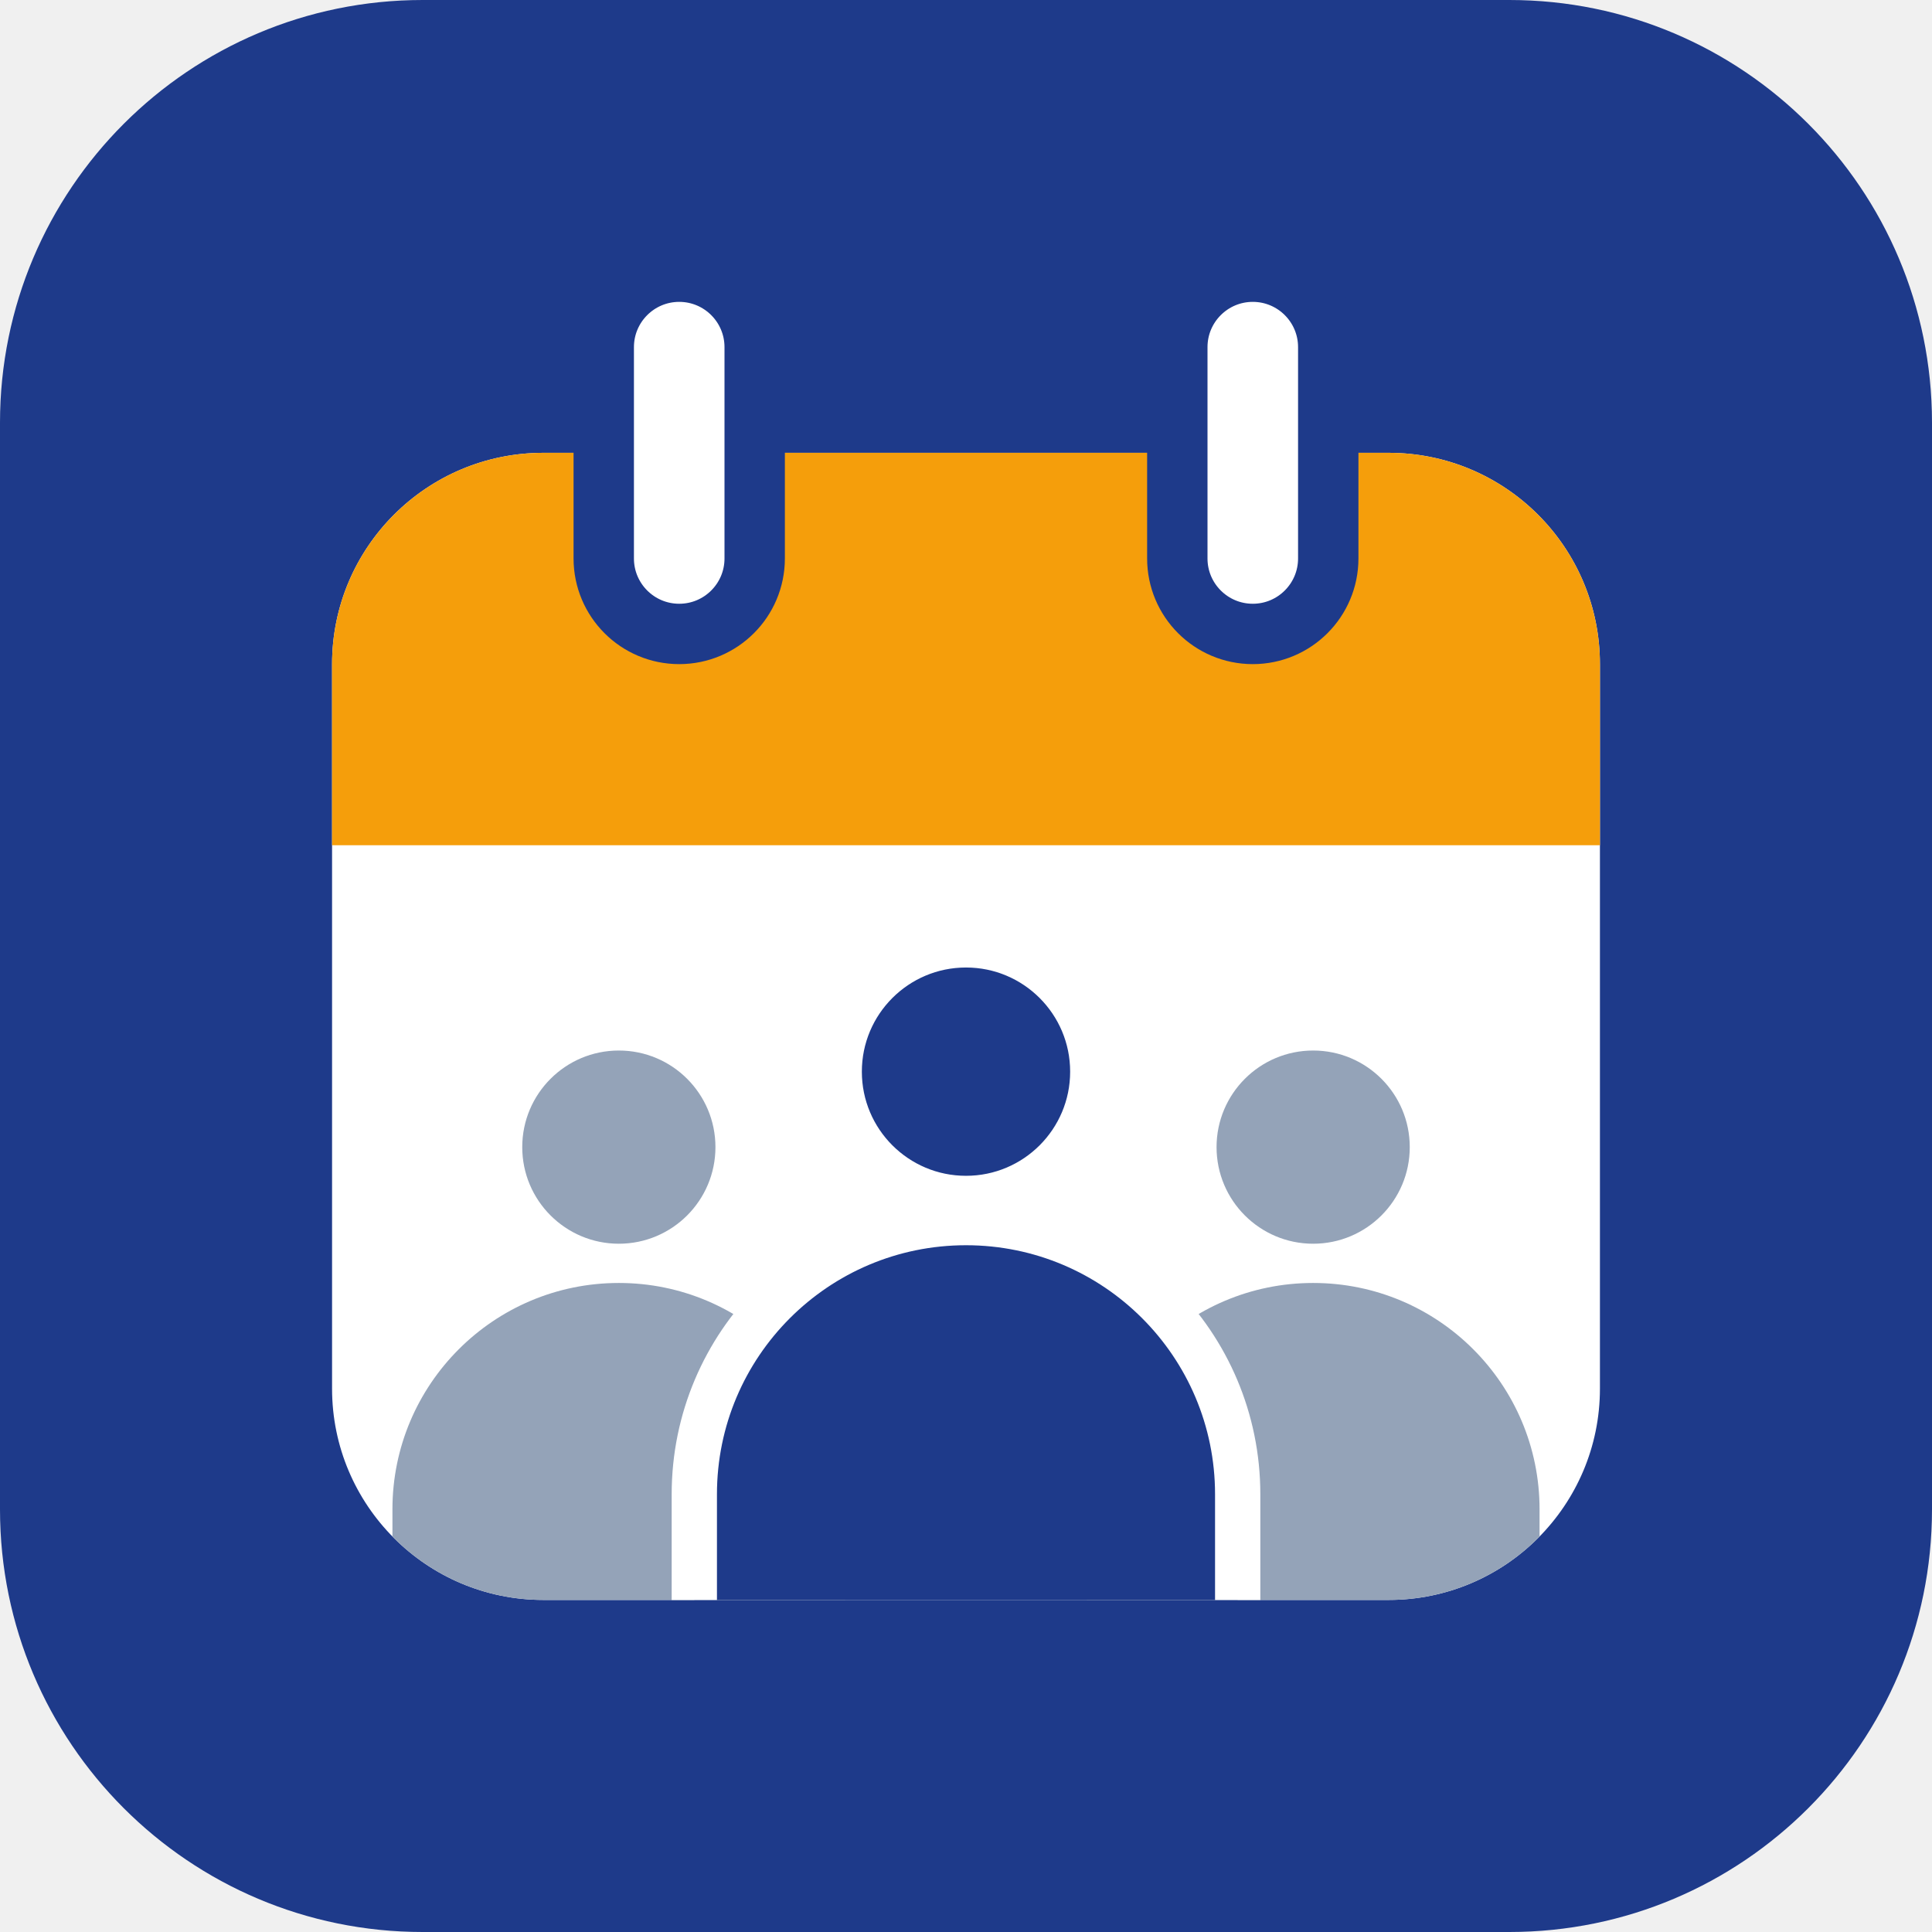
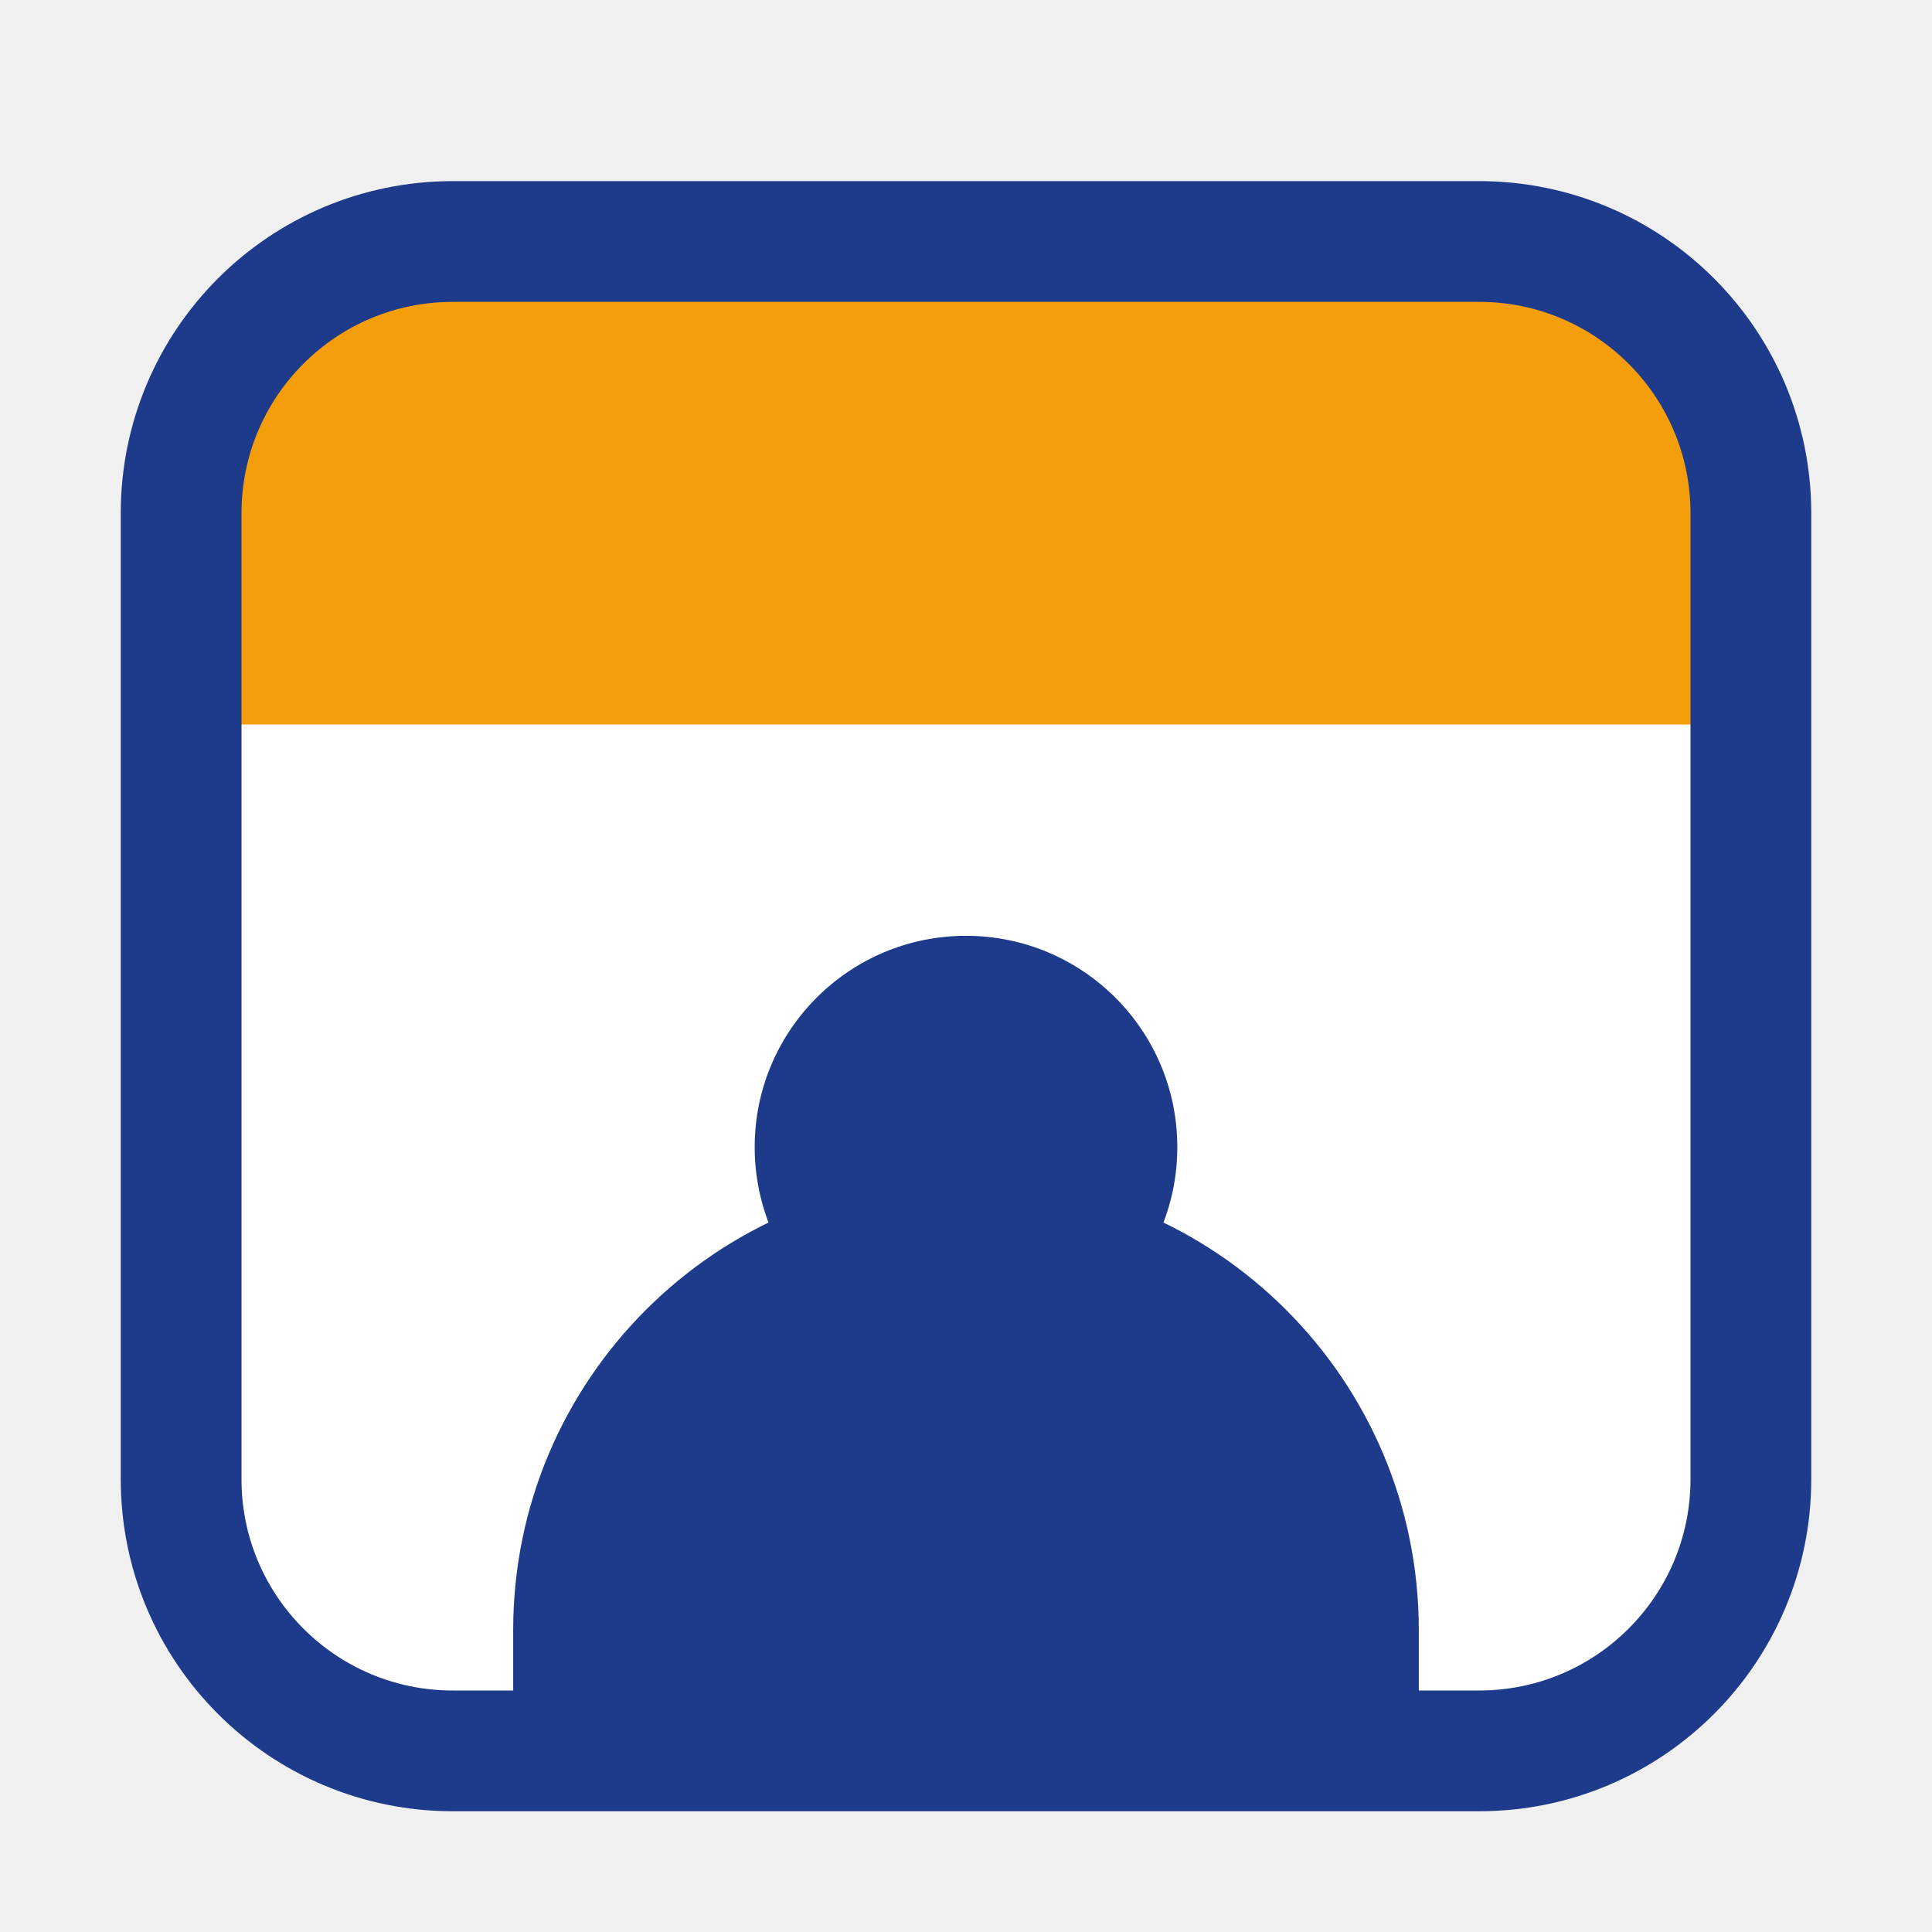
- <svg xmlns="http://www.w3.org/2000/svg" viewBox="0 0 64 64" width="64" height="64" role="img" aria-label="Club Calendar">
+ <svg xmlns="http://www.w3.org/2000/svg" viewBox="0 0 64 64">
  <defs>
-     <clipPath id="cc-page">
-       <rect x="11" y="15" width="42" height="38" rx="7" />
+     <clipPath id="p">
+       <rect x="6" y="8" width="52" height="50" rx="9" />
    </clipPath>
  </defs>
-   <rect width="64" height="64" rx="14" fill="#1e3a8a" />
-   <rect x="11" y="15" width="42" height="38" rx="7" fill="#fff" />
-   <path d="M11 22a7 7 0 0 1 7-7h28a7 7 0 0 1 7 7v6H11z" fill="#f59e0b" />
-   <rect x="20" y="9" width="5" height="12" rx="2.5" fill="#fff" stroke="#1e3a8a" stroke-width="2" />
-   <rect x="39" y="9" width="5" height="12" rx="2.5" fill="#fff" stroke="#1e3a8a" stroke-width="2" />
-   <g clip-path="url(#cc-page)">
-     <g fill="#94a3b8">
-       <circle cx="20.5" cy="38" r="3.2" />
-       <path d="M13 56v-6a7.5 7.5 0 0 1 15 0v6z" />
-       <circle cx="43.5" cy="38" r="3.2" />
-       <path d="M36 56v-6a7.5 7.5 0 0 1 15 0v6z" />
-     </g>
-     <g fill="#1e3a8a" stroke="#fff" stroke-width="1.5">
-       <circle cx="32" cy="35.5" r="4.2" />
-       <path d="M23 56v-6.5a9 9 0 0 1 18 0V56z" />
-     </g>
+   <rect x="6" y="8" width="52" height="50" rx="9" fill="#fff" />
+   <g clip-path="url(#p)">
+     <rect x="6" y="8" width="52" height="16" fill="#f59e0b" />
+     <circle cx="32" cy="38" r="7" fill="#1e3a8a" />
+     <path d="M17 62v-8a15 15 0 0 1 30 0v8z" fill="#1e3a8a" />
  </g>
+   <rect x="6" y="8" width="52" height="50" rx="9" fill="none" stroke="#1e3a8a" stroke-width="4" />
</svg>
